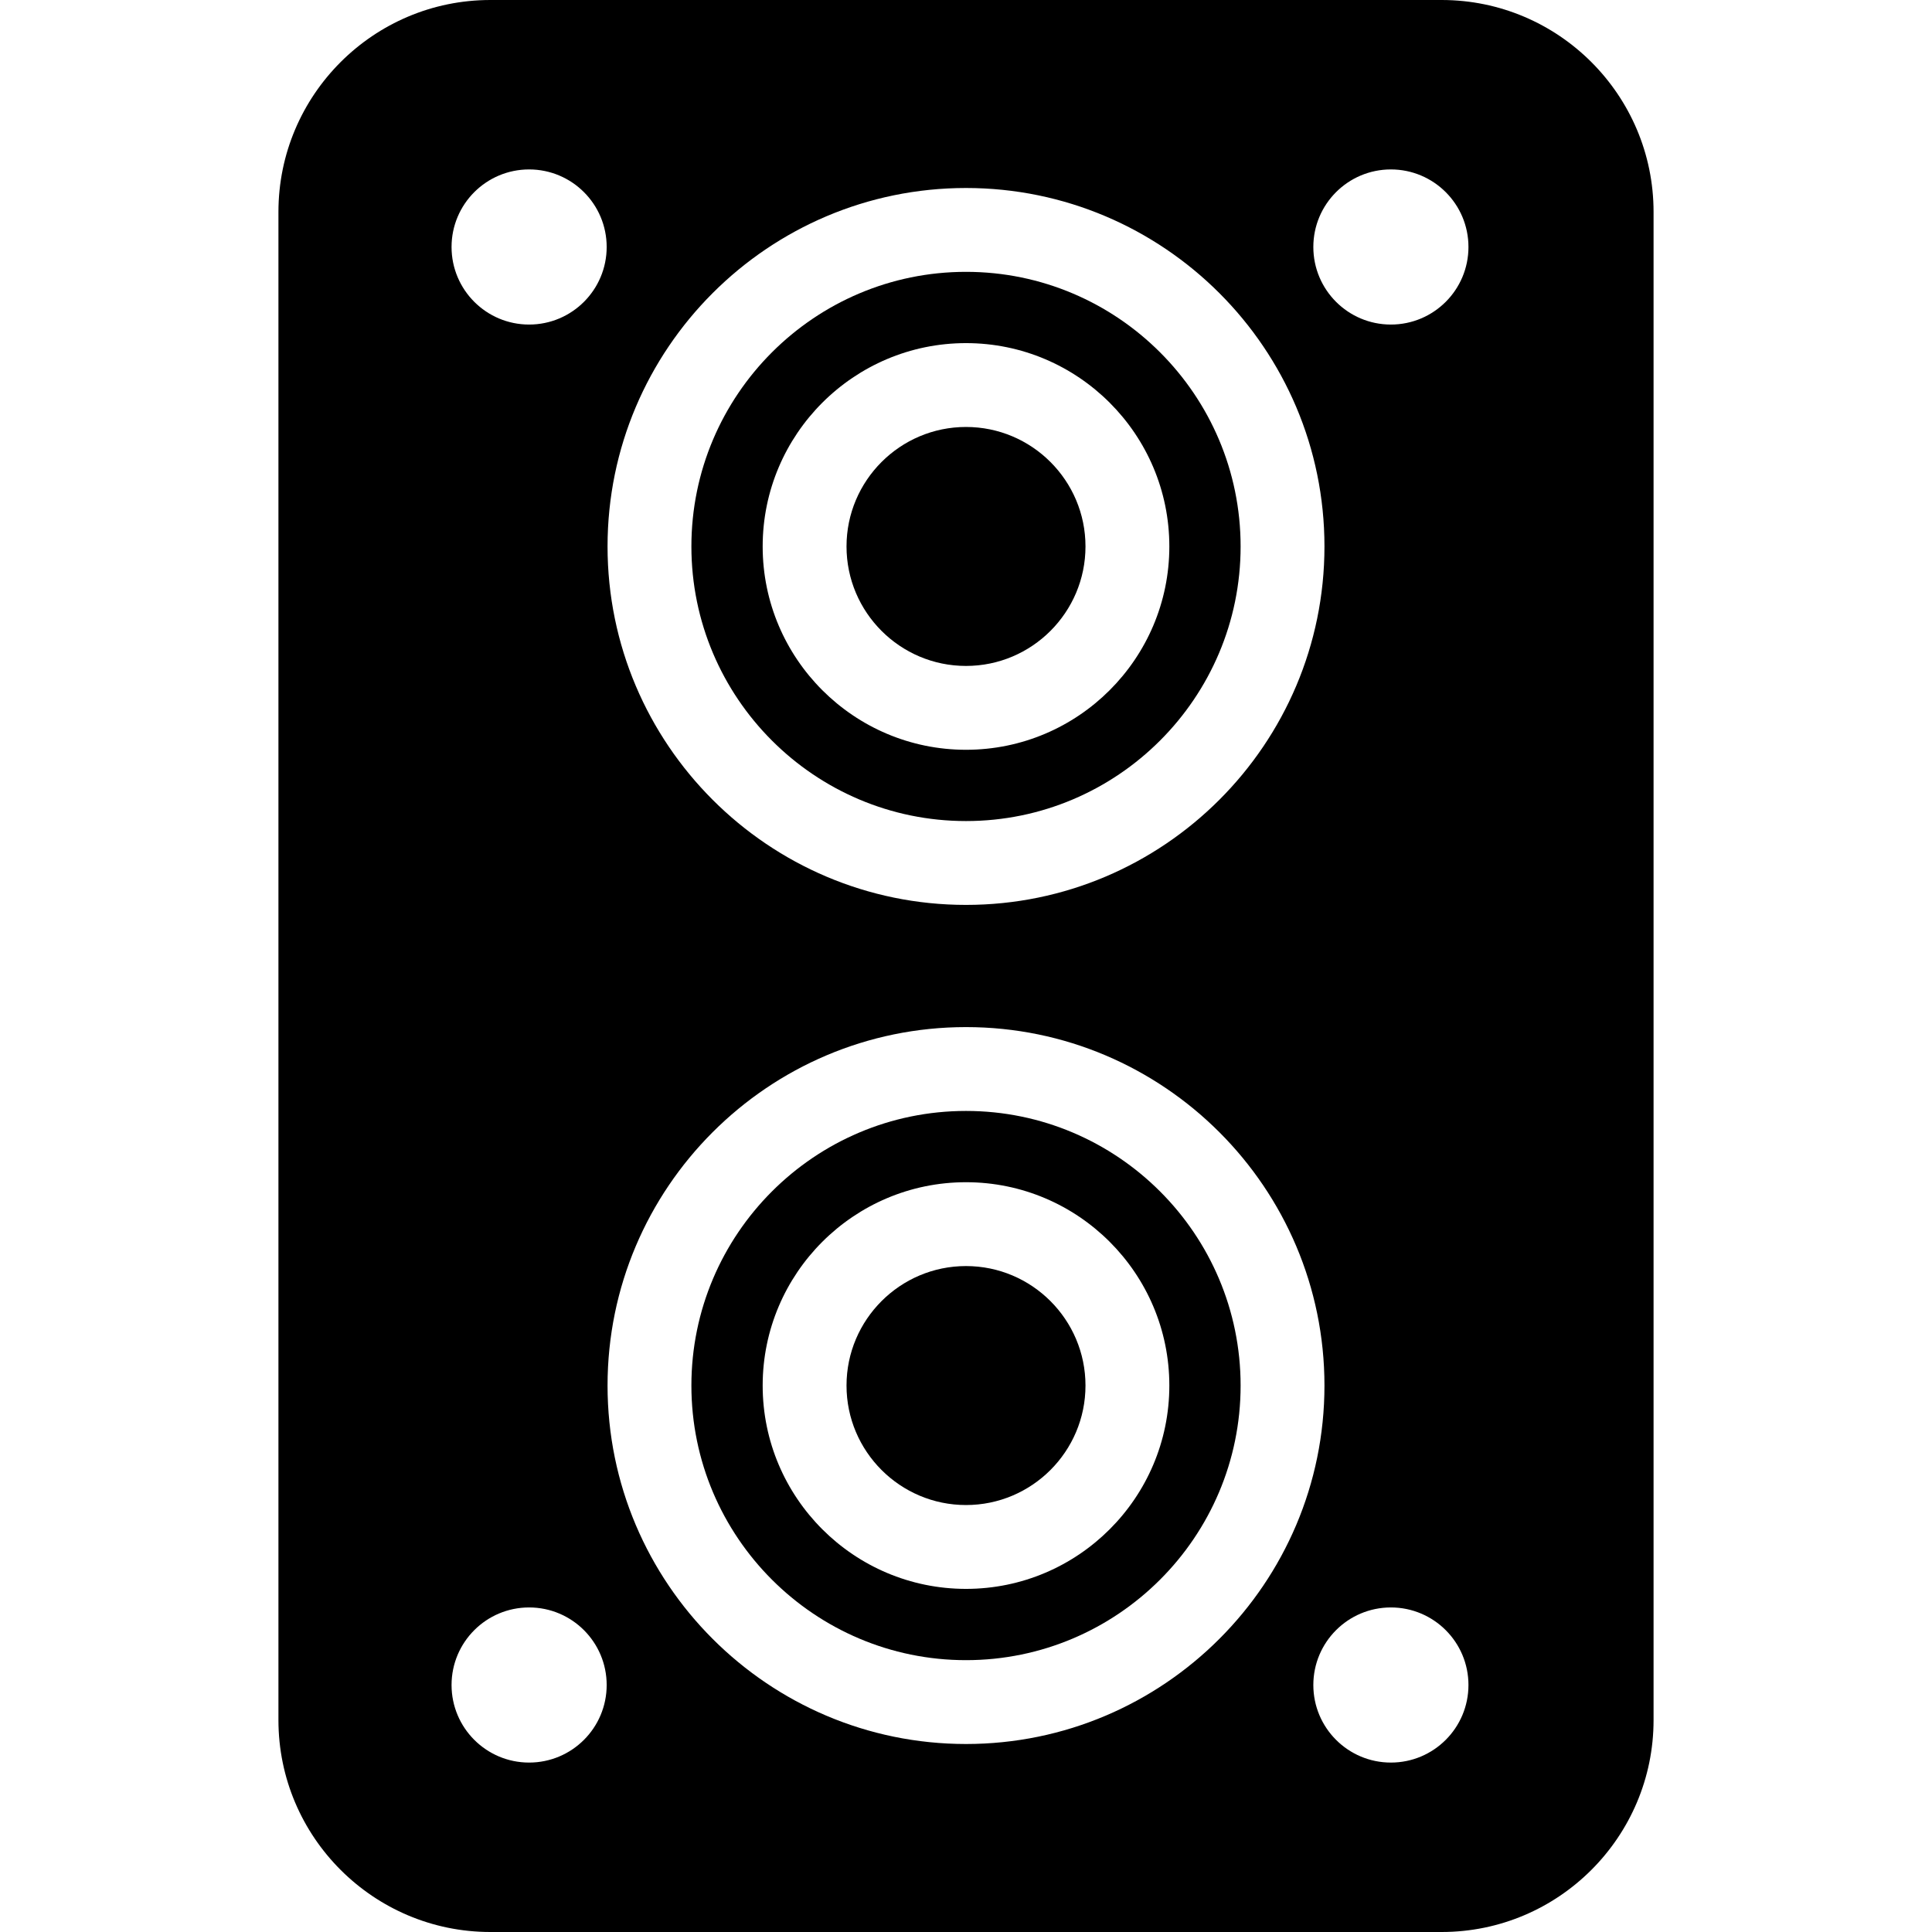
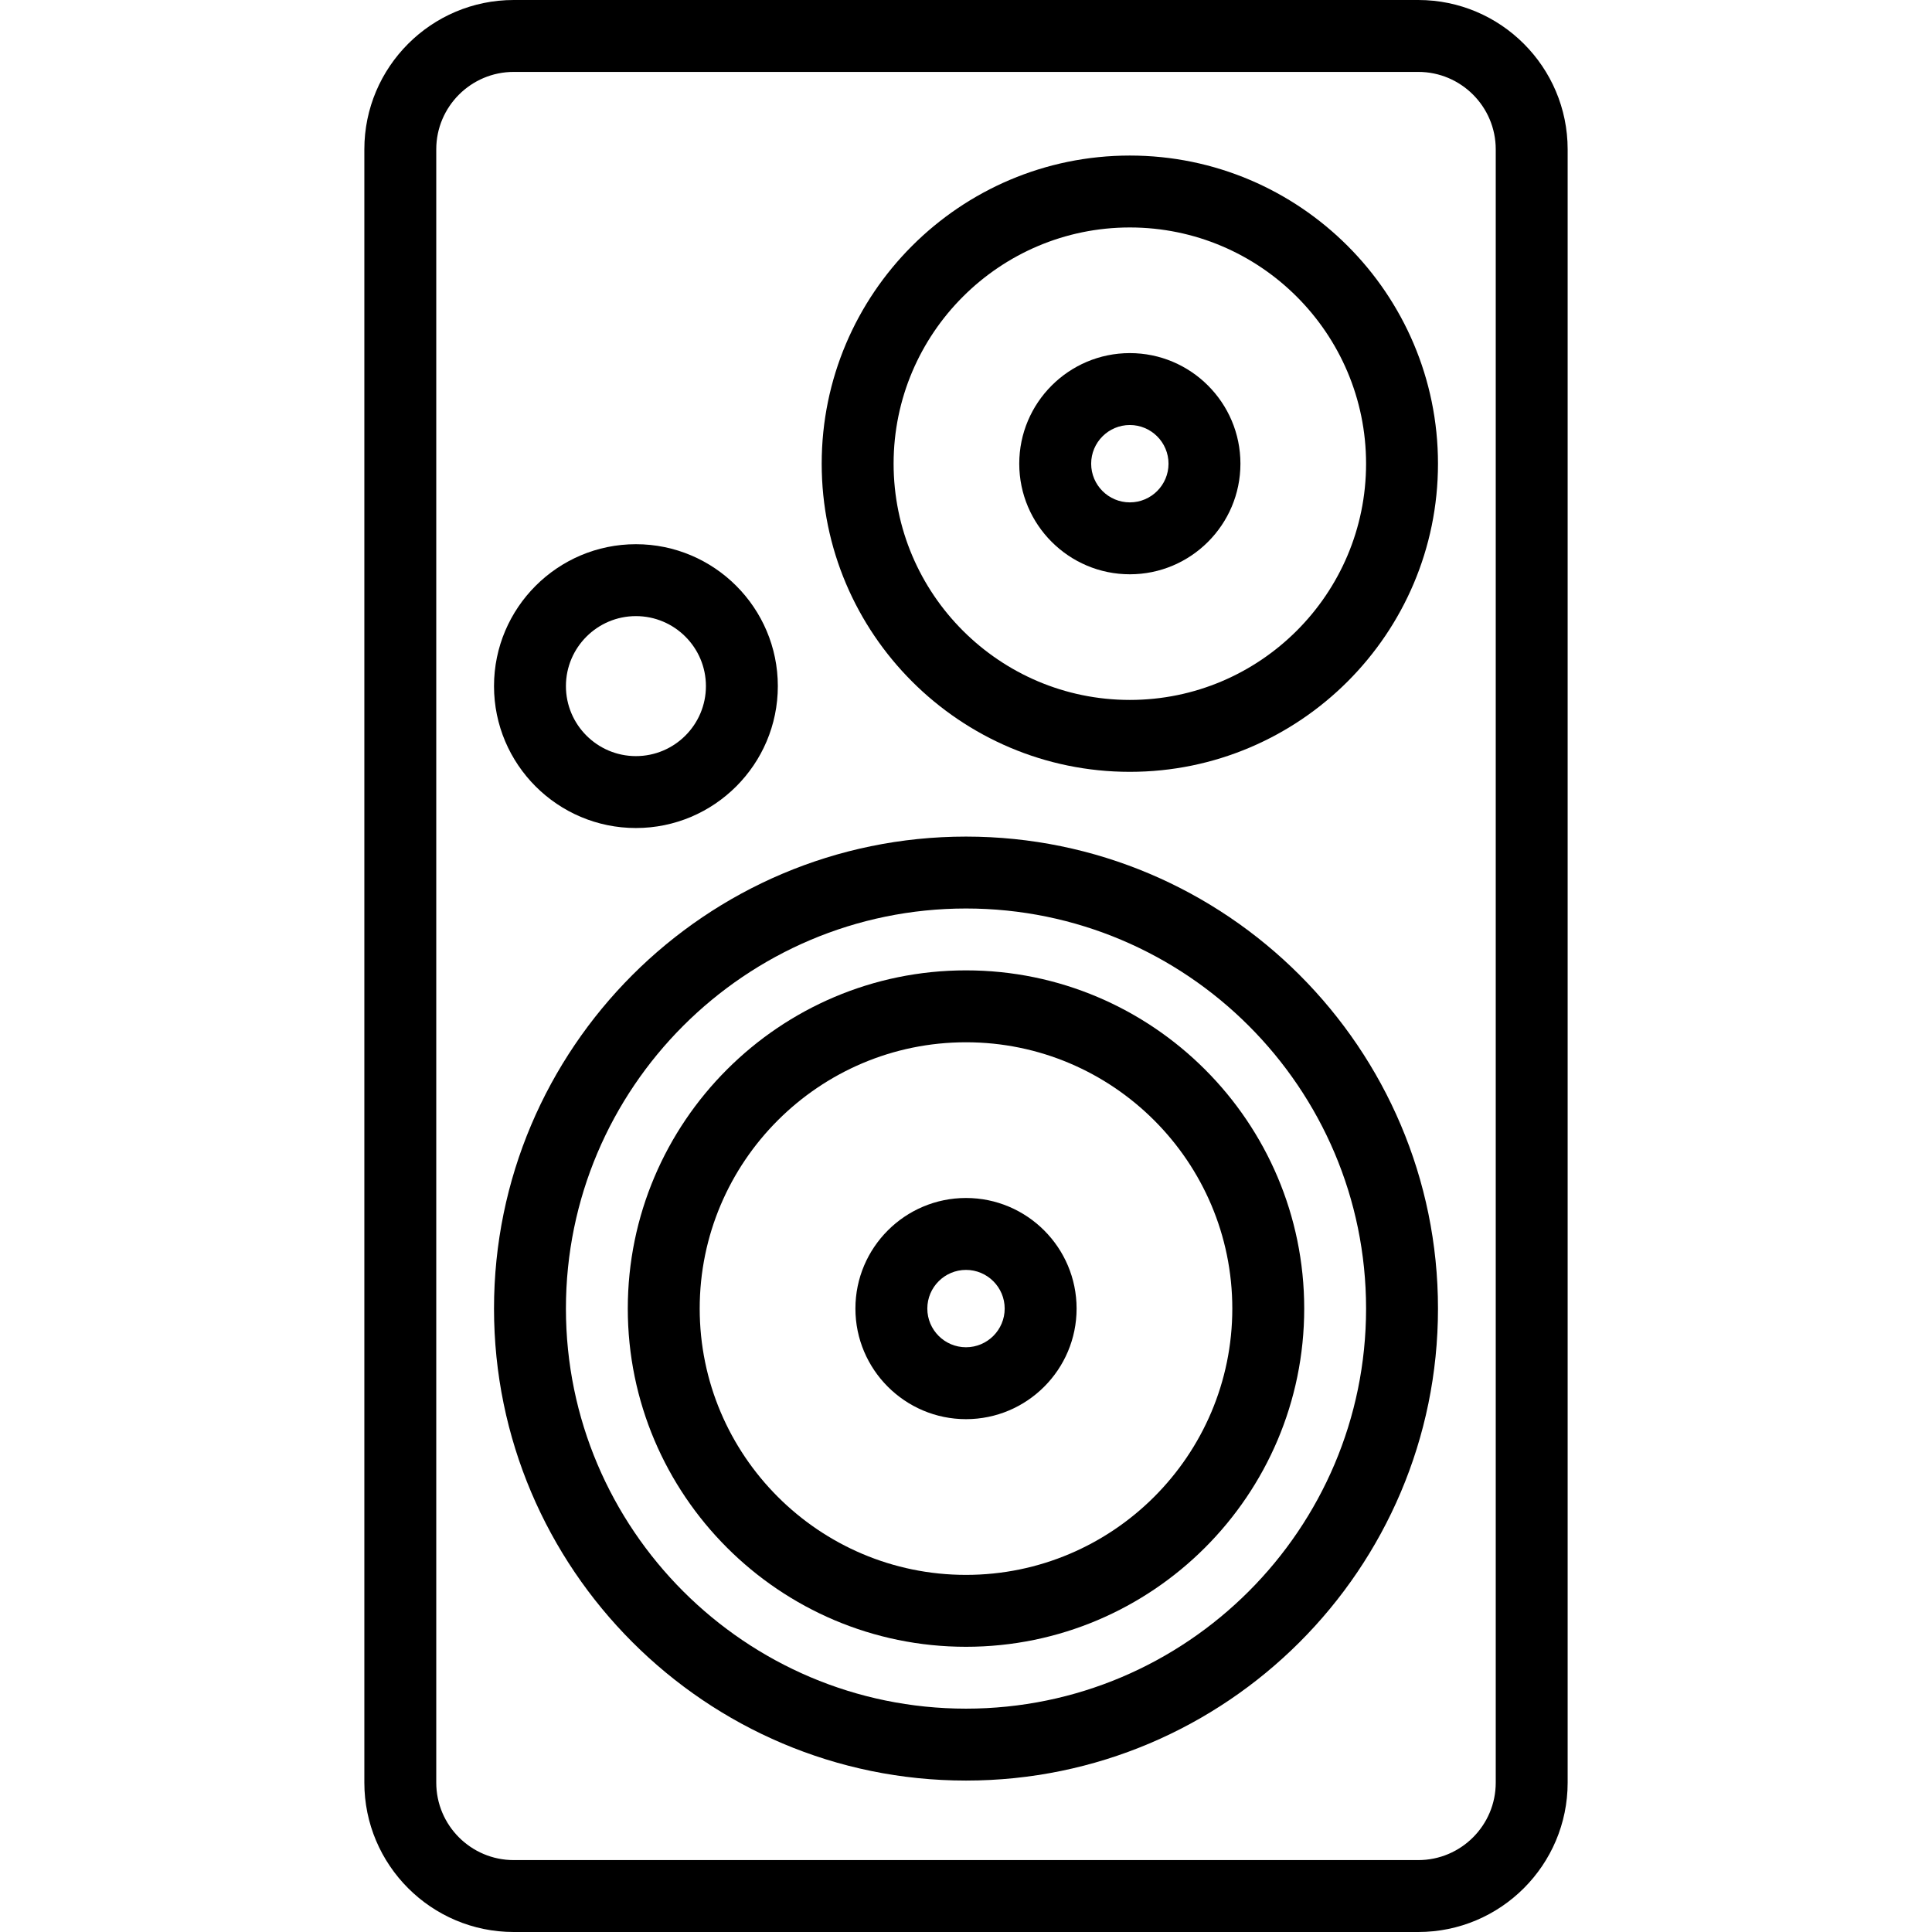
- <svg xmlns="http://www.w3.org/2000/svg" version="1.1" id="Layer_1" x="0px" y="0px" viewBox="0 0 460.826 460.826" style="enable-background:new 0 0 460.826 460.826;" xml:space="preserve">
-   <g id="XMLID_380_">
-     <g>
-       <g>
-         <path d="M230.414,264.985c-36.117,0-65.5,29.383-65.5,65.5s29.383,65.5,65.5,65.5s65.5-29.383,65.5-65.5     S266.531,264.985,230.414,264.985z M230.414,378.985c-26.743,0-48.5-21.757-48.5-48.5c0-26.743,21.757-48.5,48.5-48.5     c26.743,0,48.5,21.757,48.5,48.5C278.914,357.229,257.156,378.985,230.414,378.985z" />
-         <path d="M230.414,158.841c15.715,0,28.5-12.785,28.5-28.5c0-15.715-12.785-28.5-28.5-28.5c-15.715,0-28.5,12.785-28.5,28.5     C201.914,146.056,214.699,158.841,230.414,158.841z" />
-         <path d="M230.414,301.985c-15.715,0-28.5,12.785-28.5,28.5c0,15.715,12.785,28.5,28.5,28.5c15.715,0,28.5-12.785,28.5-28.5     C258.914,314.771,246.128,301.985,230.414,301.985z" />
-         <path d="M230.414,195.841c36.117,0,65.5-29.383,65.5-65.5s-29.383-65.5-65.5-65.5s-65.5,29.383-65.5,65.5     S194.297,195.841,230.414,195.841z M230.414,81.841c26.743,0,48.5,21.757,48.5,48.5s-21.757,48.5-48.5,48.5     c-26.743,0-48.5-21.757-48.5-48.5S203.67,81.841,230.414,81.841z" />
-         <path d="M343.869,0h-226.91c-27.87,0-50.545,22.675-50.545,50.546v359.735c0,27.871,22.675,50.545,50.545,50.545h226.909     c27.871,0,50.545-22.675,50.545-50.545V50.546C394.414,22.675,371.739,0,343.869,0z M230.414,44.841     c47.145,0,85.5,38.355,85.5,85.5c0,47.145-38.355,85.5-85.5,85.5s-85.5-38.355-85.5-85.5S183.269,44.841,230.414,44.841z      M126.206,420.413c-10.217,0-18.5-8.283-18.5-18.5c0-10.217,8.283-18.5,18.5-18.5c10.217,0,18.5,8.283,18.5,18.5     C144.706,412.13,136.423,420.413,126.206,420.413z M126.206,77.413c-10.217,0-18.5-8.283-18.5-18.5     c0-10.217,8.283-18.5,18.5-18.5c10.217,0,18.5,8.283,18.5,18.5C144.706,69.13,136.423,77.413,126.206,77.413z M230.414,415.985     c-47.145,0-85.5-38.355-85.5-85.5c0-47.145,38.355-85.5,85.5-85.5c47.145,0,85.5,38.355,85.5,85.5     C315.914,377.63,277.558,415.985,230.414,415.985z M331.76,420.413c-10.218,0-18.5-8.283-18.5-18.5     c0-10.217,8.283-18.5,18.5-18.5c10.217,0,18.5,8.283,18.5,18.5C350.26,412.13,341.978,420.413,331.76,420.413z M331.76,77.413     c-10.217,0-18.5-8.283-18.5-18.5c0-10.217,8.283-18.5,18.5-18.5c10.217,0,18.5,8.283,18.5,18.5     C350.26,69.13,341.977,77.413,331.76,77.413z" />
-       </g>
-     </g>
+ <svg xmlns="http://www.w3.org/2000/svg" version="1.1" id="Capa_1" x="0px" y="0px" viewBox="0 0 403 403" style="enable-background:new 0 0 403 403;" xml:space="preserve">
+   <g>
+     <path d="M201.5,174.506c-54.287,0-98.453,44.166-98.453,98.453s44.166,98.453,98.453,98.453c54.287,0,98.453-44.166,98.453-98.453   S255.786,174.506,201.5,174.506z M201.5,356.411c-46.016,0-83.453-37.437-83.453-83.453s37.437-83.453,83.453-83.453   s83.453,37.437,83.453,83.453S247.516,356.411,201.5,356.411z" />
+     <path d="M201.5,202.41c-38.9,0-70.548,31.648-70.548,70.549s31.648,70.549,70.548,70.549c38.901,0,70.549-31.648,70.549-70.549   S240.401,202.41,201.5,202.41z M201.5,328.508c-30.629,0-55.548-24.919-55.548-55.549S170.87,217.41,201.5,217.41   c30.63,0,55.549,24.919,55.549,55.549S232.13,328.508,201.5,328.508z" />
+     <path d="M201.5,249.89c-12.72,0-23.068,10.348-23.068,23.068s10.349,23.068,23.068,23.068c12.72,0,23.069-10.348,23.069-23.068   S214.22,249.89,201.5,249.89z M201.5,281.027c-4.449,0-8.068-3.619-8.068-8.068s3.62-8.068,8.068-8.068s8.069,3.619,8.069,8.068   S205.948,281.027,201.5,281.027z" />
+     <path d="M132.648,172.719c16.322,0,29.602-13.279,29.602-29.601s-13.279-29.602-29.602-29.602s-29.601,13.279-29.601,29.602   S116.326,172.719,132.648,172.719z M132.648,128.516c8.051,0,14.602,6.55,14.602,14.602s-6.55,14.601-14.602,14.601   s-14.601-6.55-14.601-14.601S124.597,128.516,132.648,128.516z" />
+     <path d="M235.676,73.655c-12.72,0-23.068,10.349-23.068,23.069s10.349,23.068,23.068,23.068s23.068-10.348,23.068-23.068   S248.396,73.655,235.676,73.655z M235.676,104.792c-4.449,0-8.068-3.619-8.068-8.068s3.619-8.069,8.068-8.069   s8.068,3.62,8.068,8.069S240.125,104.792,235.676,104.792z" />
+     <path d="M235.676,32.447c-35.442,0-64.277,28.834-64.277,64.277S200.234,161,235.676,161s64.276-28.834,64.276-64.277   S271.118,32.447,235.676,32.447z M235.676,146c-27.171,0-49.277-22.105-49.277-49.277s22.106-49.277,49.277-49.277   s49.276,22.105,49.276,49.277S262.847,146,235.676,146z" />
+     <path d="M295.844,0H107.156C89.976,0,76,13.977,76,31.156v340.688C76,389.023,89.976,403,107.156,403h188.688   c17.18,0,31.156-13.977,31.156-31.156V31.156C327,13.977,313.024,0,295.844,0z M312,371.844c0,8.909-7.248,16.156-16.156,16.156   H107.156C98.247,388,91,380.752,91,371.844V31.156C91,22.248,98.247,15,107.156,15h188.688C304.752,15,312,22.248,312,31.156   V371.844z" />
  </g>
  <g>
</g>
  <g>
</g>
  <g>
</g>
  <g>
</g>
  <g>
</g>
  <g>
</g>
  <g>
</g>
  <g>
</g>
  <g>
</g>
  <g>
</g>
  <g>
</g>
  <g>
</g>
  <g>
</g>
  <g>
</g>
  <g>
</g>
</svg>
